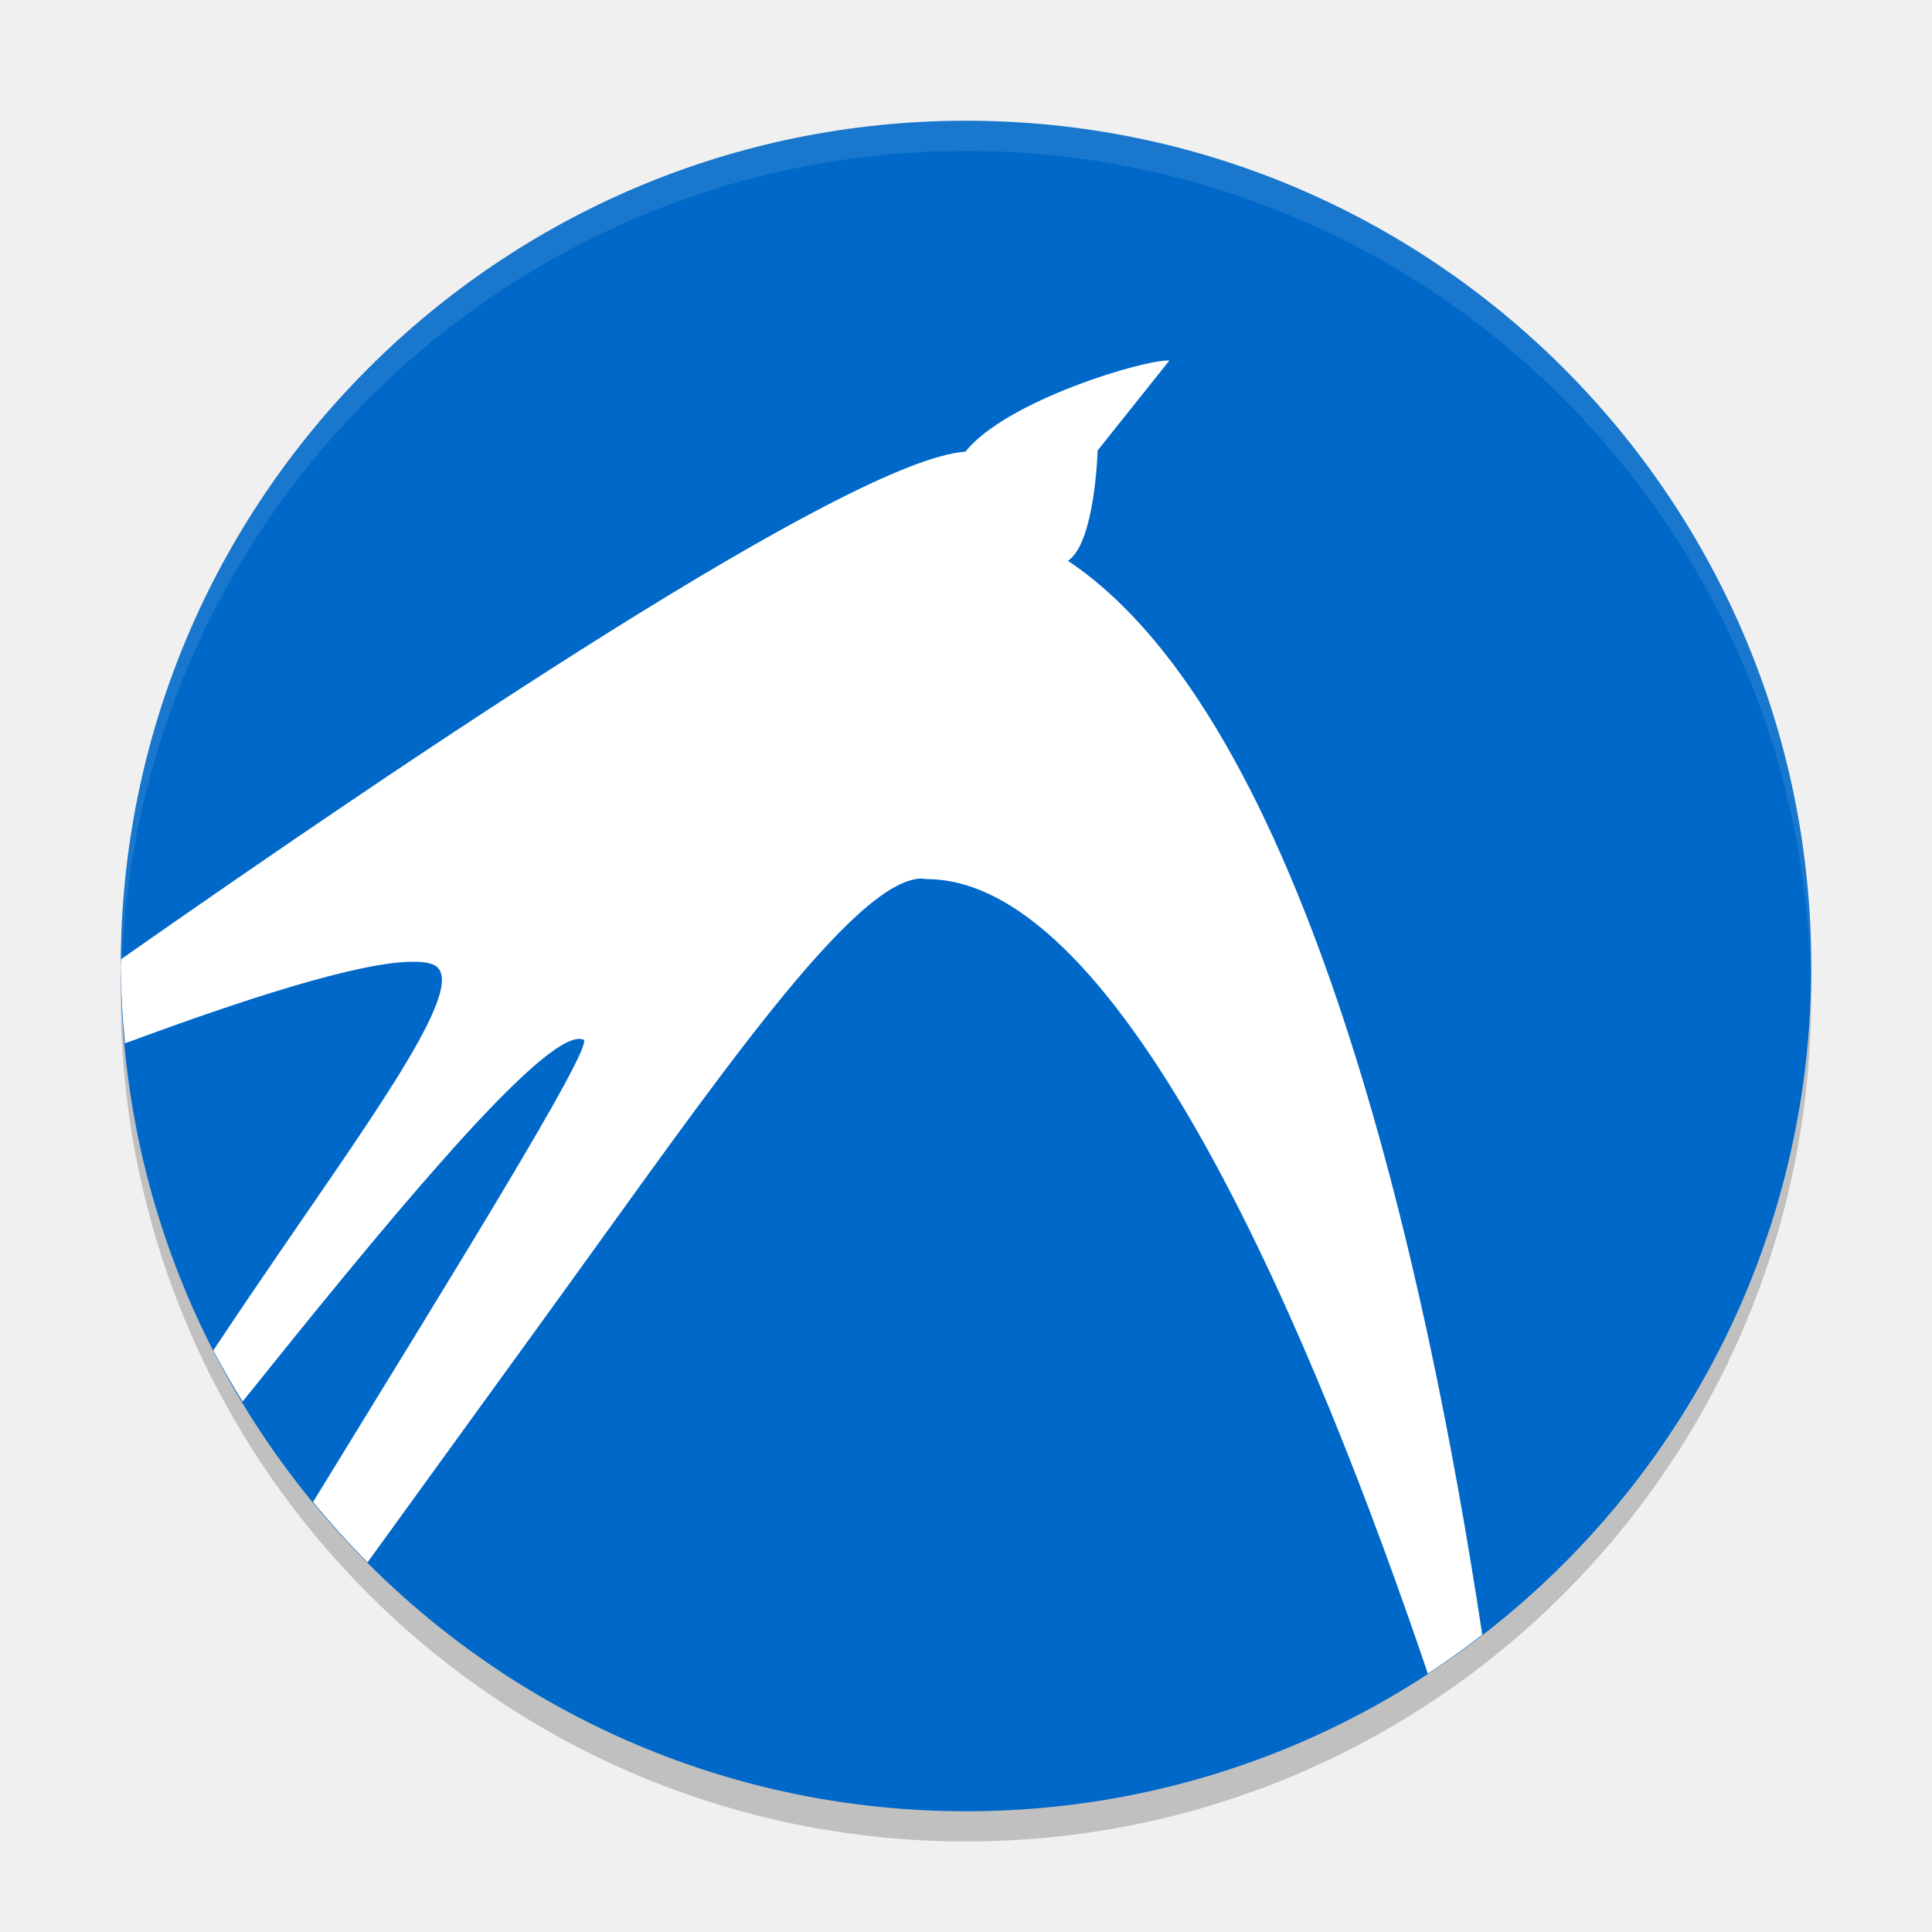
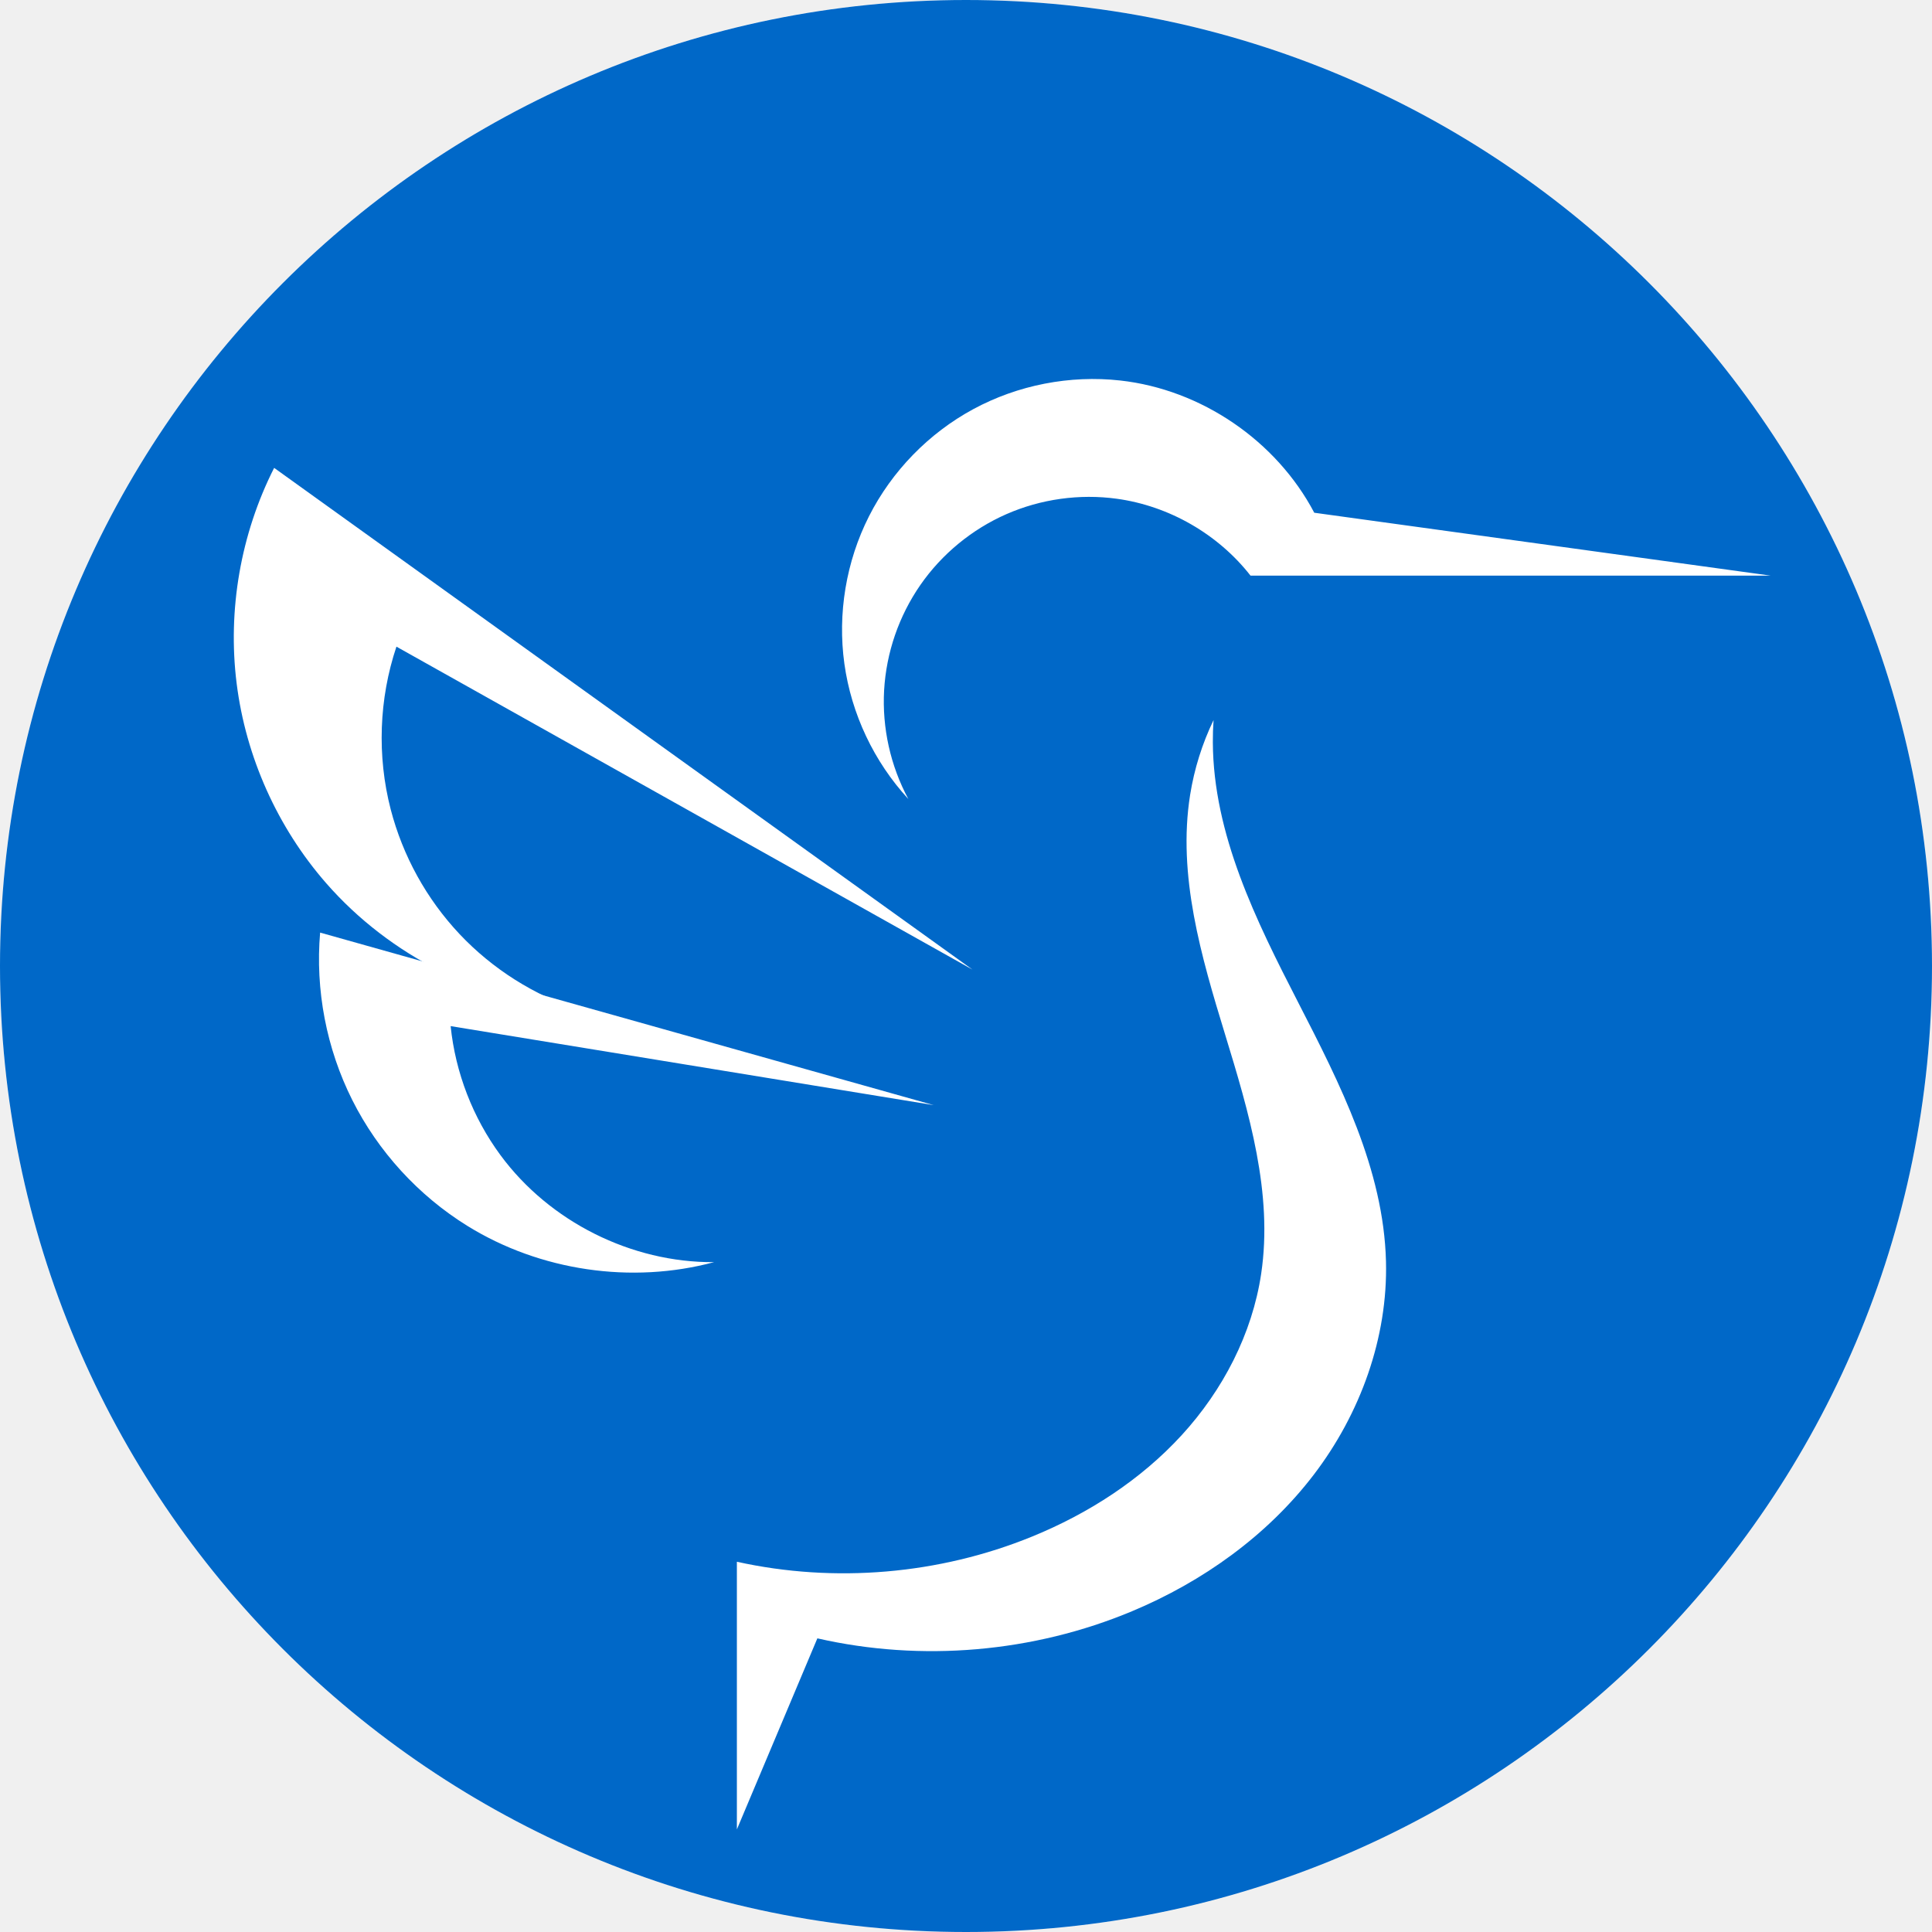
- <svg xmlns="http://www.w3.org/2000/svg" width="64" height="64" version="1.1">
-   <circle style="opacity:0.2" cx="32" cy="33" r="28" />
-   <circle style="fill:#0068c8" cx="32" cy="32" r="28" />
-   <path style="fill:#ffffff" d="M 38.738,11.942 C 37.918,11.902 33.34,13.262 31.98,14.962 28.184,15.224 13.713,24.976 4.012,31.774 A 28,28 0 0 0 4,32 28,28 0 0 0 4.141,34.562 C 7.981,33.138 11.936,31.842 13.699,31.86 14.099,31.86 14.4,31.918 14.52,32.078 15.32,32.998 11.96,37.502 8.5,42.602 8.014,43.31 7.545,44.02 7.066,44.734 A 28,28 0 0 0 8.035,46.43 C 12.53,40.824 17.592,34.64 19.102,34.422 19.202,34.402 19.28,34.422 19.34,34.442 19.616,34.774 14.933,42.31 10.371,49.754 A 28,28 0 0 0 12.176,51.754 C 14.228,48.928 16.355,45.976 18.461,43.078 23.66,35.898 28.26,29.162 30.52,29.102 30.58,29.102 30.638,29.122 30.718,29.122 37.252,29.158 43.612,44.558 47.3,55.442 A 28,28 0 0 0 49.102,54.152 C 47.246,41.906 43.266,23.844 35.378,18.578 36.278,17.978 36.36,14.922 36.36,14.922 Z" />
-   <path style="opacity:0.1;fill:#ffffff" d="M 32 4 A 28 28 0 0 0 4 32 A 28 28 0 0 0 4.021 32.586 A 28 28 0 0 1 32 5 A 28 28 0 0 1 59.979 32.414 A 28 28 0 0 0 60 32 A 28 28 0 0 0 32 4 z" />
+ <svg xmlns="http://www.w3.org/2000/svg" width="512" height="512" fill="none">
+   <defs>
+     <clipPath id="a">
+       <path fill="#fff" d="M0 0h512v512H0z" />
+     </clipPath>
+   </defs>
+   <g clip-path="url(#a)">
+     <circle cx="256" cy="256" r="256" fill="#fff" />
+     <path d="M512 256.008C512 114.629 397.382 0 255.995 0 114.613 0 0 114.629 0 256.008 0 397.389 114.613 512 255.995 512 397.382 512 512 397.389 512 256.008Z" fill="#0068C8" />
+     <path d="M240.72 211.746c-9.1-9.863-15.099-22.543-16.949-35.83-1.85-13.287.457-27.122 6.517-39.092 6.061-11.97 15.849-22.023 27.657-28.405 11.809-6.383 25.586-9.066 38.929-7.583 21.46 2.385 41.363 15.949 51.418 35.042l120.912 16.665H331.397c-8.598-10.996-21.586-18.464-35.421-20.367-9.88-1.359-20.128.069-29.26 4.075-9.132 4.006-17.119 10.579-22.805 18.766a54.612 54.612 0 0 0-9.612 27.914c-.56 9.95 1.689 20.042 6.421 28.815Zm17 45.207L72.652 123.992c-8.866 17.497-12.375 37.66-9.94 57.12 2.434 19.46 10.802 38.139 23.706 52.917 16.923 19.381 41.647 31.758 67.315 33.7-12.117-3.912-23.217-10.927-31.947-20.19a76.279 76.279 0 0 1-18.254-33.074c-3.645-14.113-3.107-29.277 1.529-43.096l152.659 85.584Z" fill="#fff" />
+     <path d="m247.447 292.869-162.61-45.722c-1.31 15.198 1.674 30.742 8.52 44.376 6.846 13.634 17.533 25.317 30.509 33.352 19.25 11.92 43.49 15.484 65.36 9.61-21.91.147-43.616-10.731-56.602-28.365-7.331-9.955-11.94-21.892-13.199-34.188l128.022 20.937Zm74.159-102.046a71.684 71.684 0 0 0-6.214 19.844c-3.386 21.307 2.95 42.828 9.265 63.458 6.315 20.631 12.752 42.099 9.567 63.437-2.379 15.937-10.156 30.855-21.041 42.743-10.884 11.889-24.778 20.829-39.708 26.917-24.594 10.028-52.258 12.384-78.195 6.66v70.93l21.329-50.632c27.643 6.304 57.238 3.754 83.393-7.186 18.732-7.835 35.822-20.034 48.145-36.163 12.322-16.128 19.673-36.28 19.152-56.564-.626-24.385-12.15-46.985-23.304-68.682-11.154-21.698-22.456-44.471-22.58-68.864a75.38 75.38 0 0 1 .191-5.898Z" fill="#fff" />
+   </g>
</svg>
